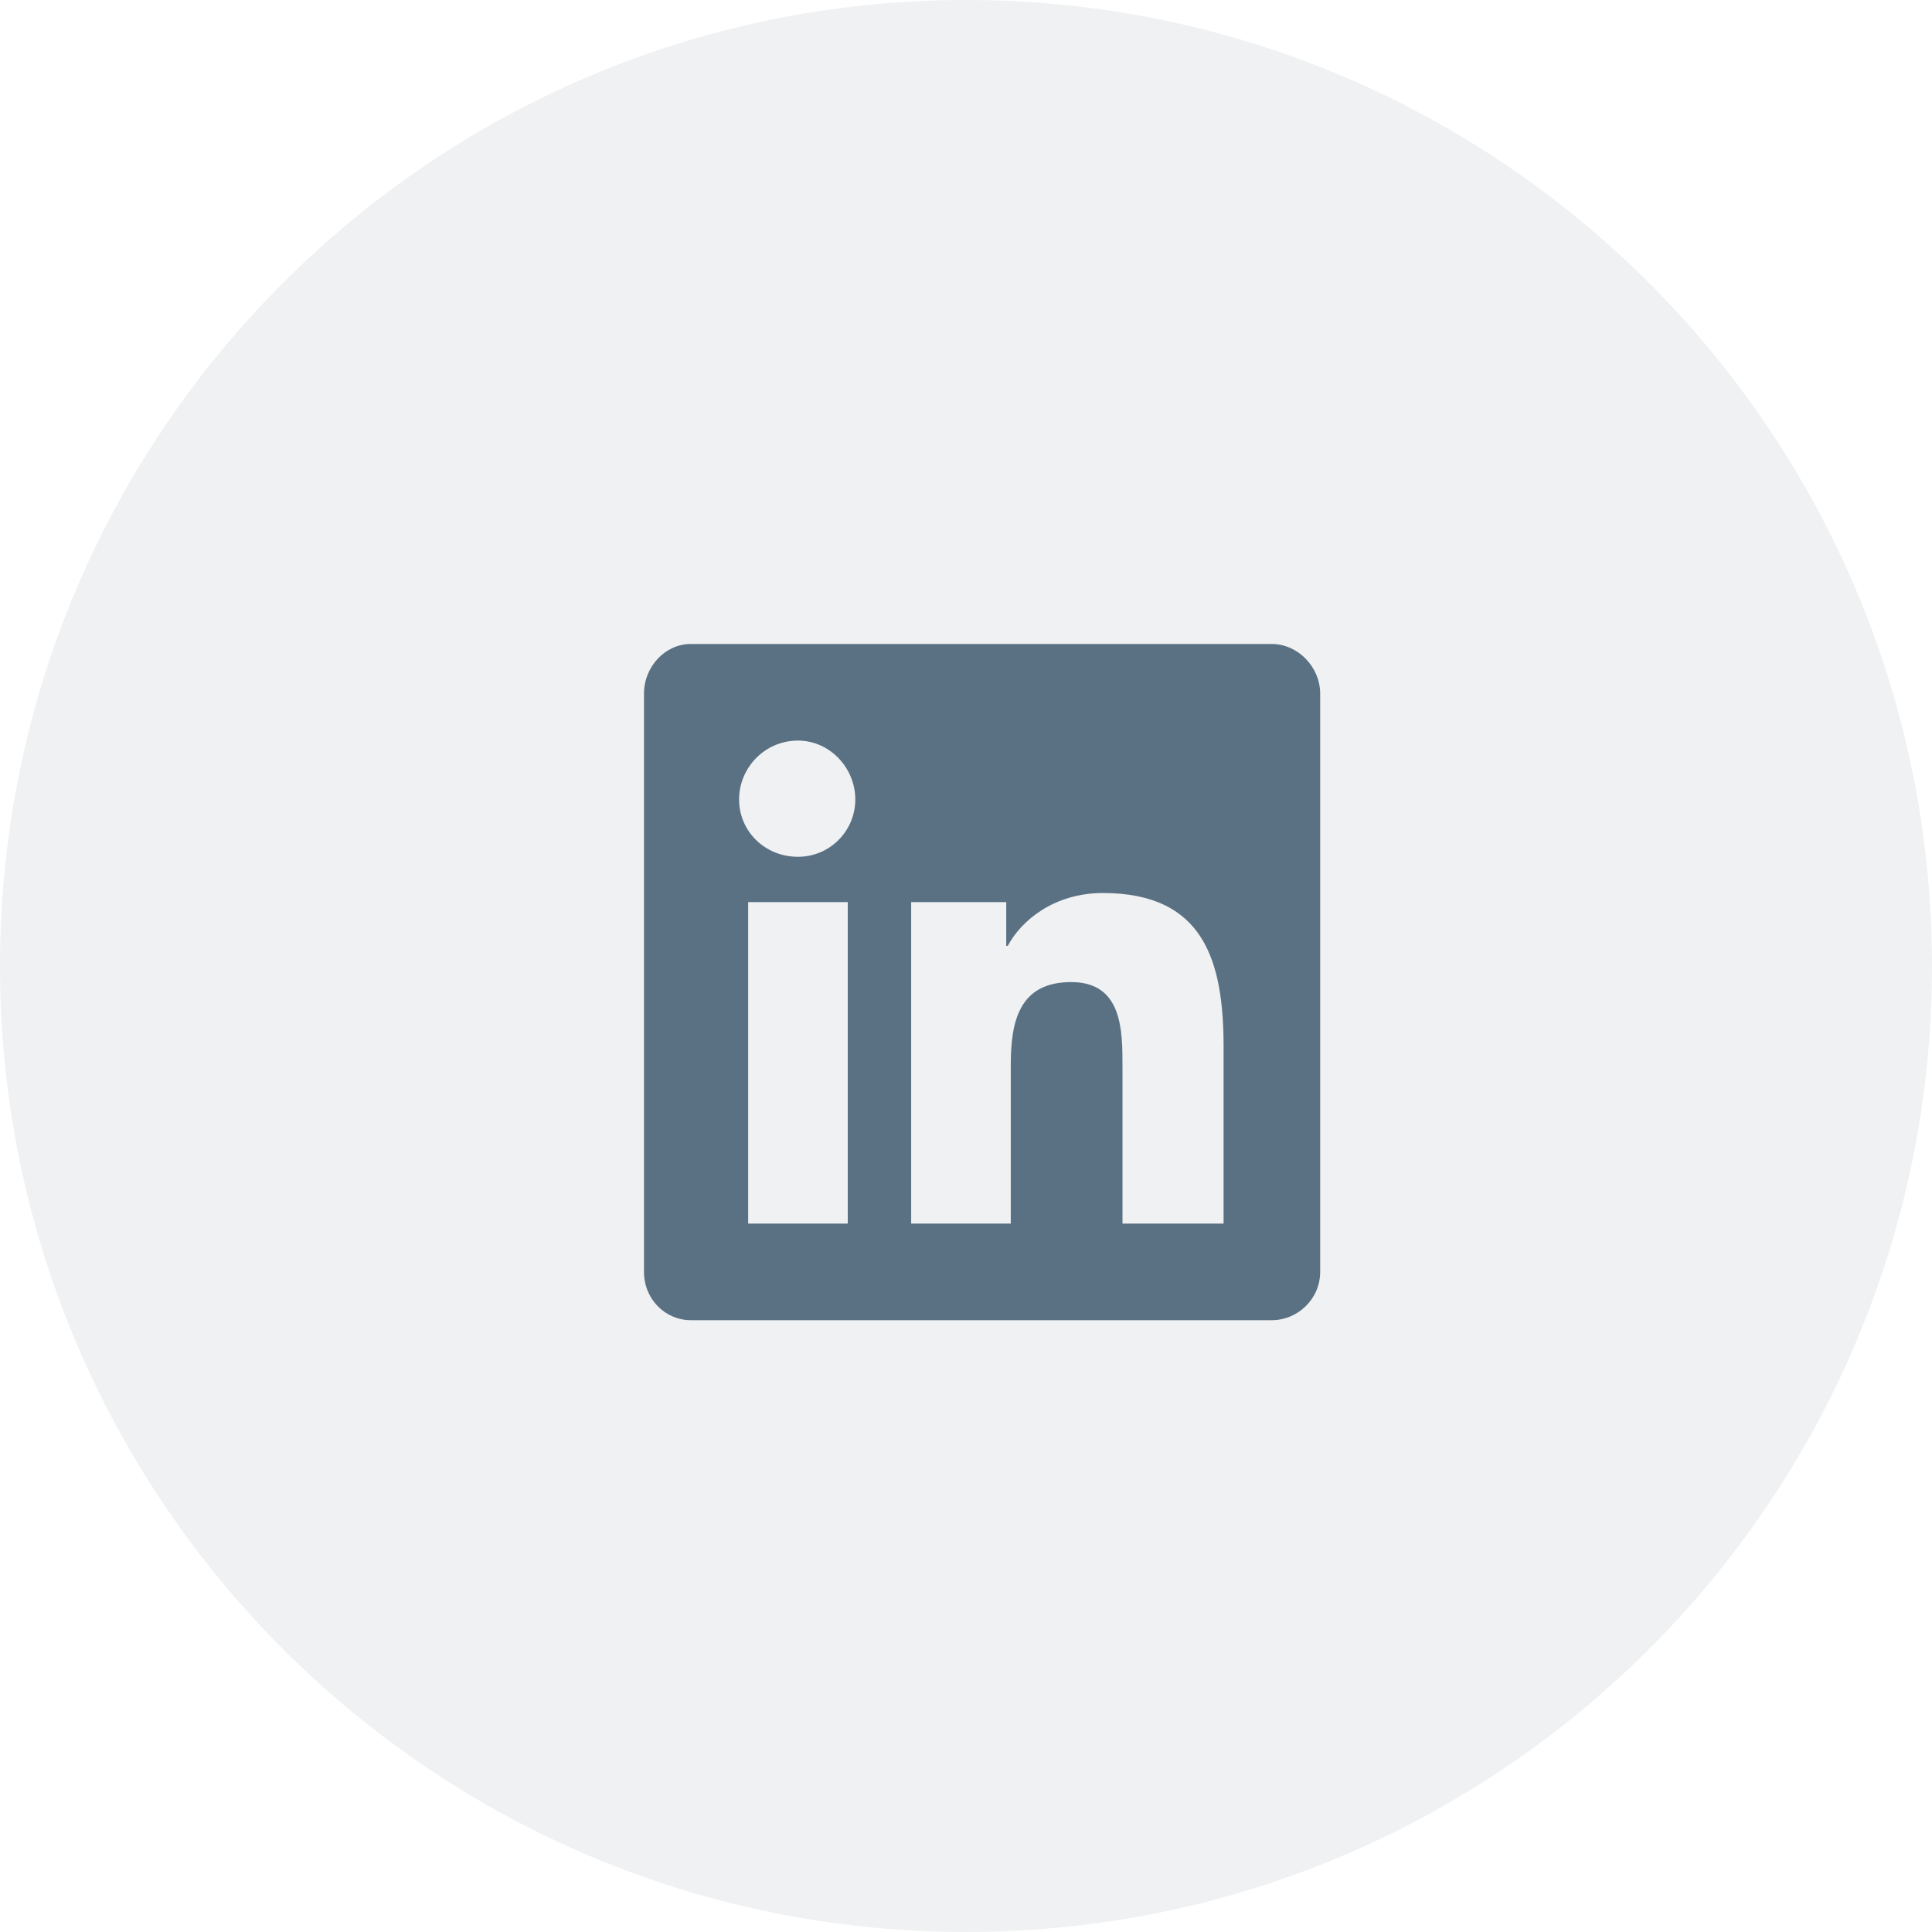
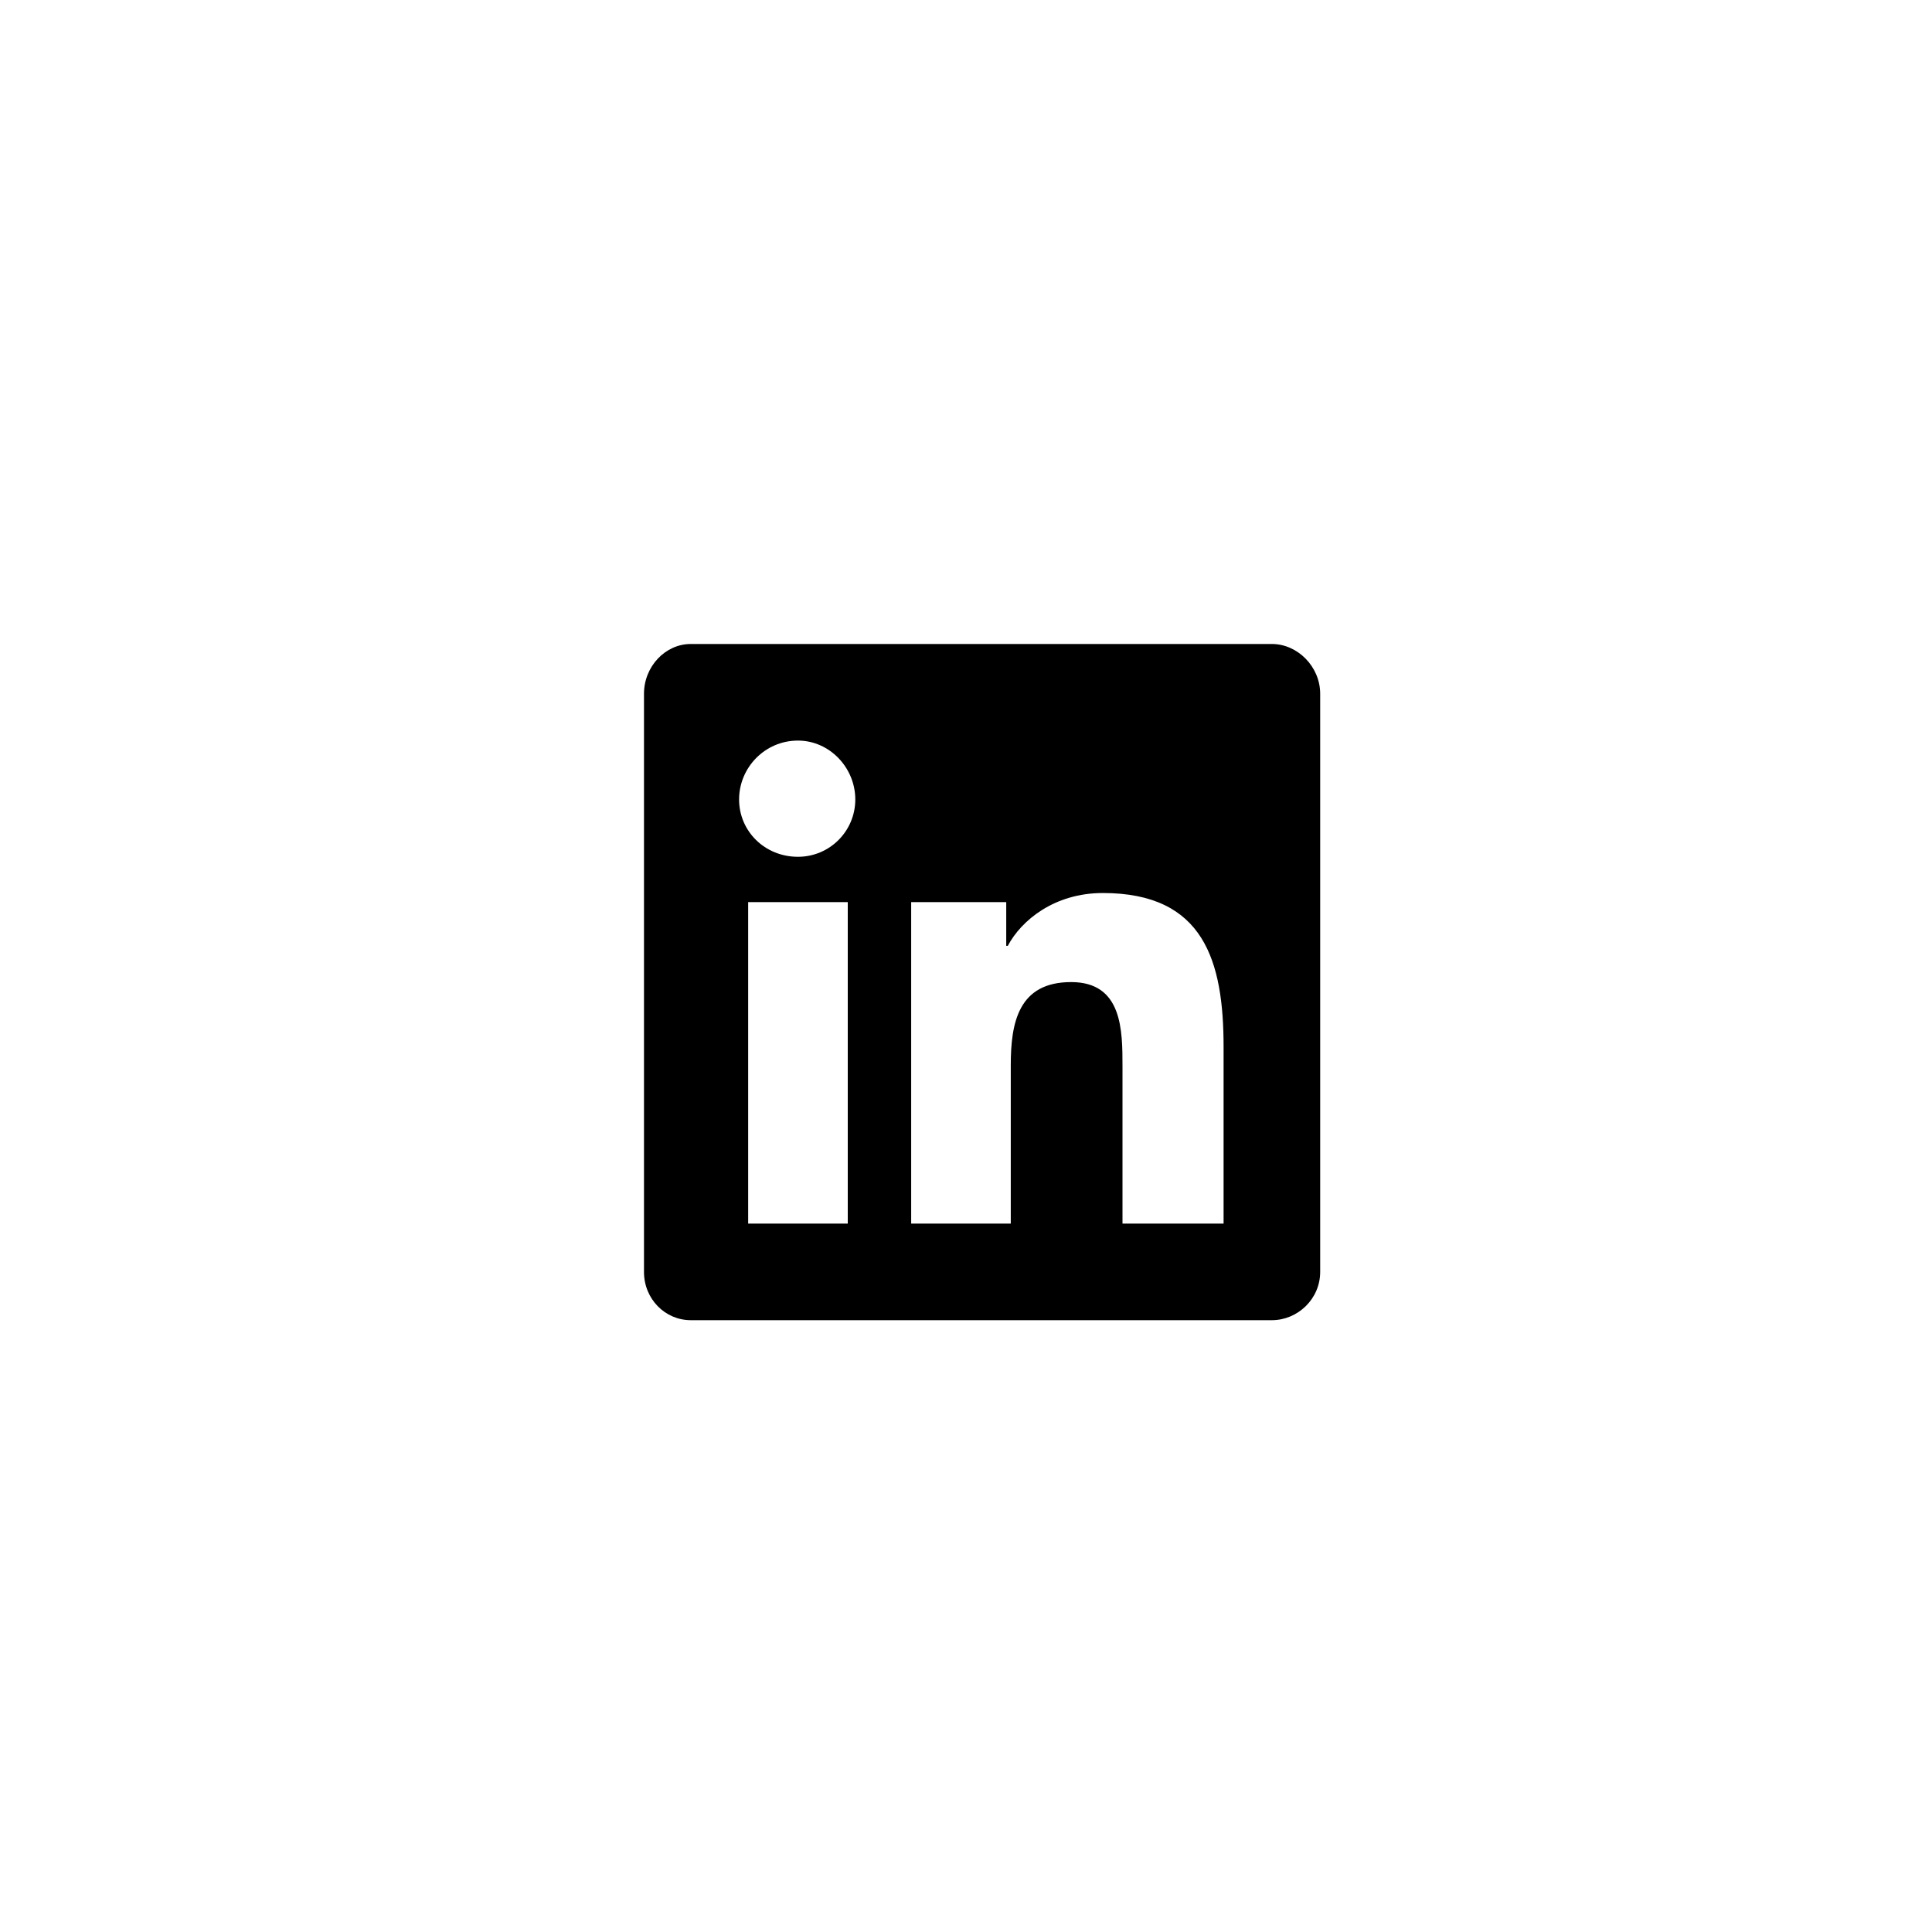
- <svg xmlns="http://www.w3.org/2000/svg" width="40" height="40" viewBox="0 0 40 40" fill="none">
-   <rect opacity="0.1" width="40" height="40" rx="20" fill="#5A7184" />
-   <path d="M26.333 13.333H14.302C13.771 13.333 13.333 13.802 13.333 14.364V26.333C13.333 26.896 13.771 27.333 14.302 27.333H26.333C26.865 27.333 27.333 26.896 27.333 26.333V14.364C27.333 13.802 26.865 13.333 26.333 13.333ZM17.552 25.333H15.49V18.677H17.552V25.333ZM16.521 17.739C15.833 17.739 15.302 17.208 15.302 16.552C15.302 15.896 15.833 15.333 16.521 15.333C17.177 15.333 17.708 15.896 17.708 16.552C17.708 17.208 17.177 17.739 16.521 17.739ZM25.333 25.333H23.24V22.083C23.24 21.333 23.24 20.333 22.177 20.333C21.083 20.333 20.927 21.177 20.927 22.052V25.333H18.865V18.677H20.833V19.583H20.865C21.146 19.052 21.833 18.489 22.833 18.489C24.927 18.489 25.333 19.896 25.333 21.677V25.333Z" fill="#5A7184" />
+ <svg xmlns="http://www.w3.org/2000/svg" width="40" height="40" viewBox="0 0 40 40">
+   <path d="M26.333 13.333H14.302C13.771 13.333 13.333 13.802 13.333 14.364V26.333C13.333 26.896 13.771 27.333 14.302 27.333H26.333C26.865 27.333 27.333 26.896 27.333 26.333V14.364C27.333 13.802 26.865 13.333 26.333 13.333ZM17.552 25.333H15.49V18.677H17.552V25.333ZM16.521 17.739C15.833 17.739 15.302 17.208 15.302 16.552C15.302 15.896 15.833 15.333 16.521 15.333C17.177 15.333 17.708 15.896 17.708 16.552C17.708 17.208 17.177 17.739 16.521 17.739ZM25.333 25.333H23.24V22.083C23.24 21.333 23.24 20.333 22.177 20.333C21.083 20.333 20.927 21.177 20.927 22.052V25.333H18.865V18.677H20.833V19.583H20.865C21.146 19.052 21.833 18.489 22.833 18.489C24.927 18.489 25.333 19.896 25.333 21.677V25.333Z" />
</svg>
